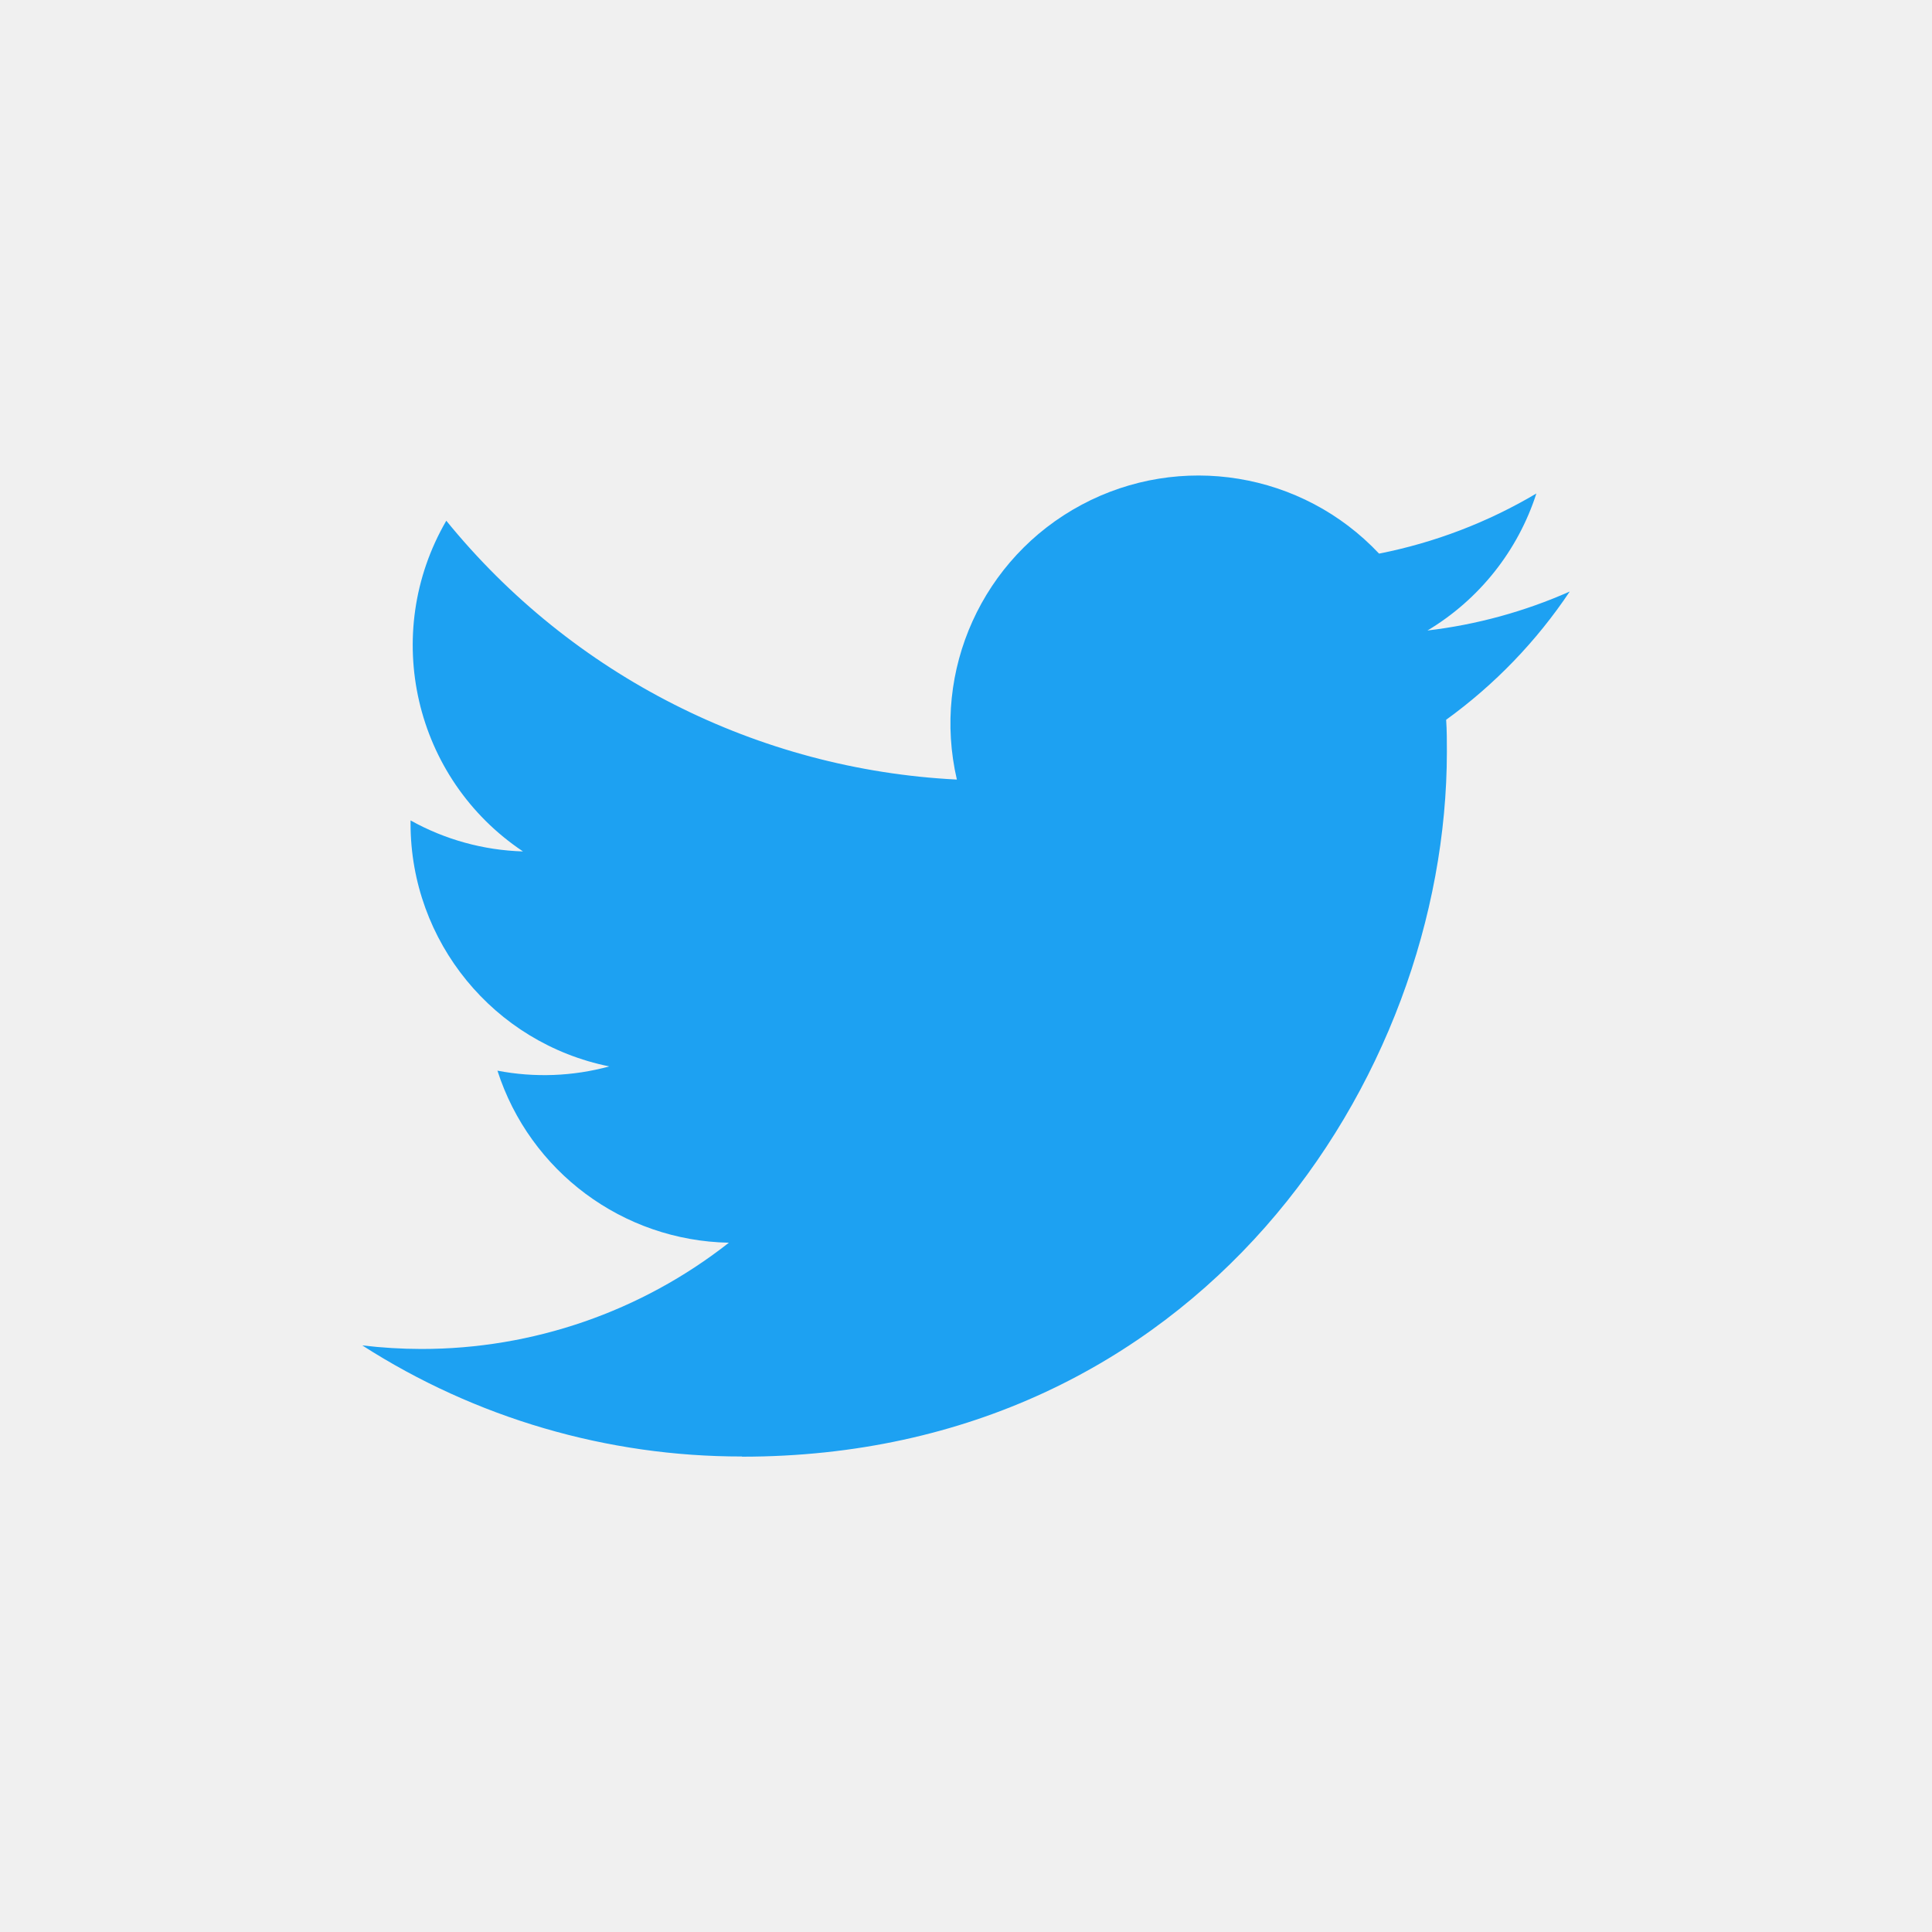
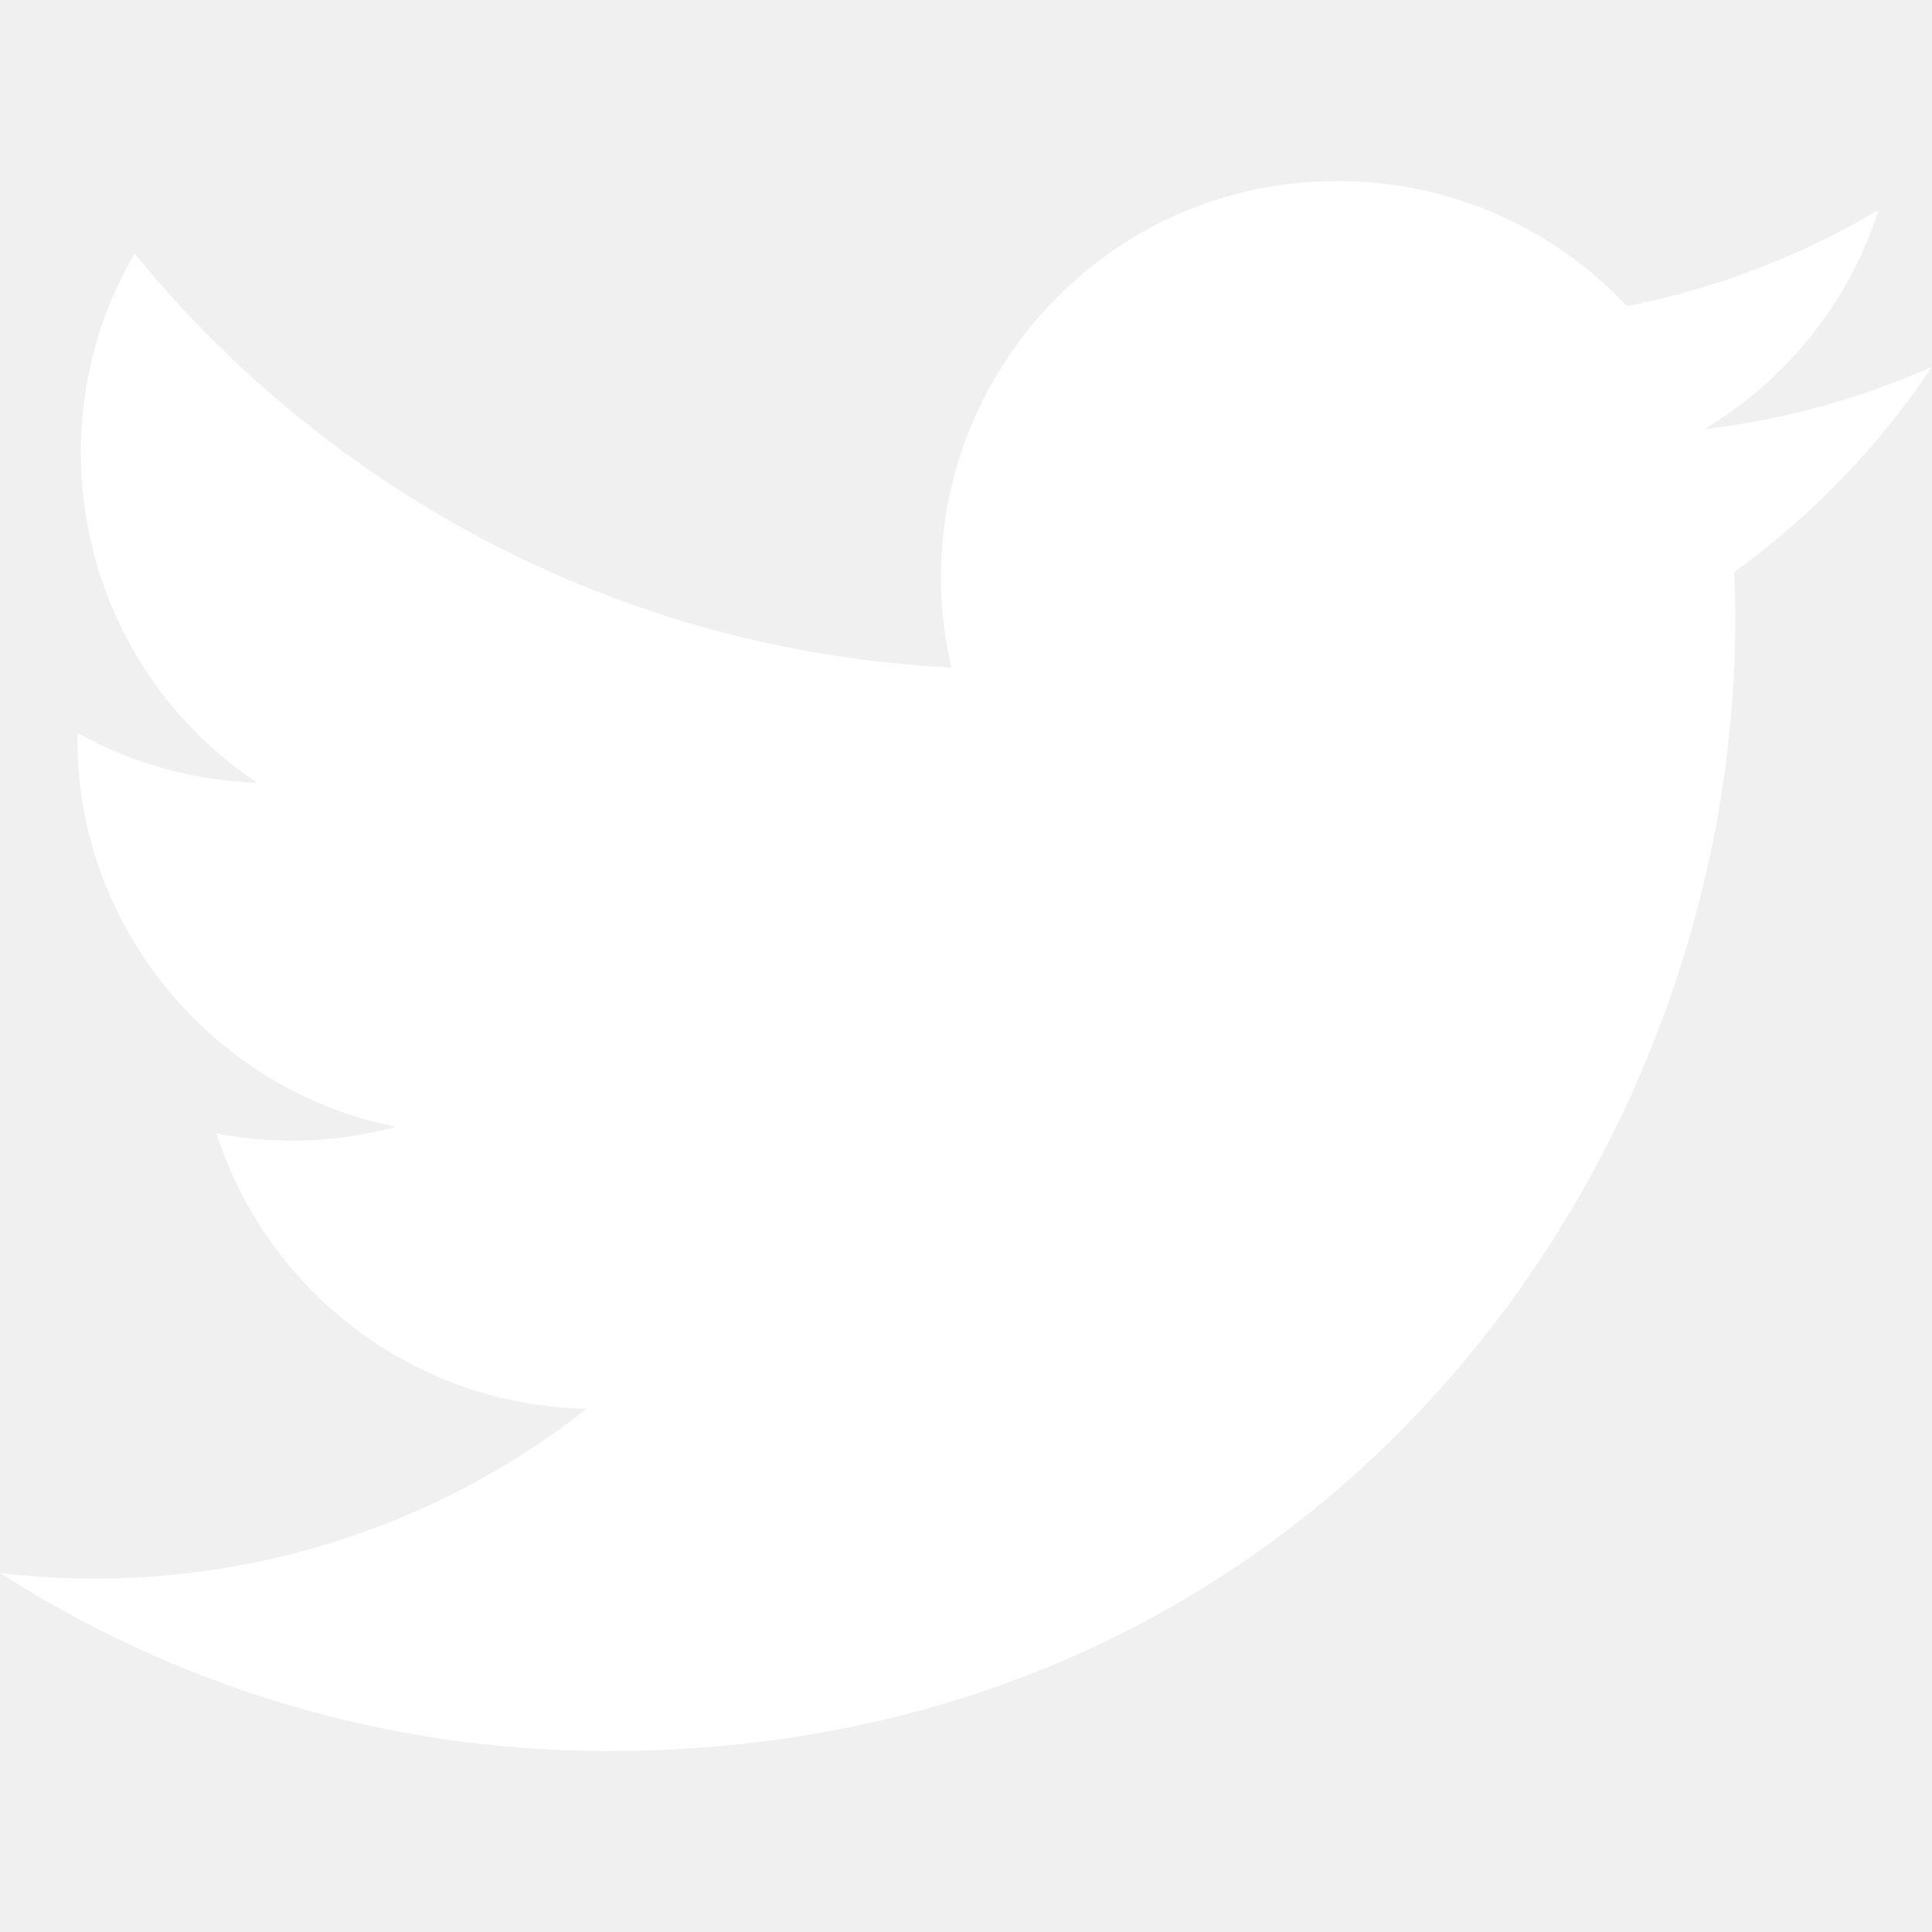
- <svg xmlns="http://www.w3.org/2000/svg" id="Logo_FIXED" data-name="Logo — FIXED" viewBox="0 0 400 400">
+ <svg xmlns="http://www.w3.org/2000/svg" width="24" height="24" viewBox="0 0 24 24" fill="none">
+   <g clip-path="url(#clip0)">
+     <path d="M24 4.557C23.117 4.949 22.168 5.213 21.172 5.332C22.189 4.723 22.97 3.758 23.337 2.608C22.386 3.172 21.332 3.582 20.21 3.803C19.313 2.846 18.032 2.248 16.616 2.248C13.437 2.248 11.101 5.214 11.819 8.293C7.728 8.088 4.1 6.128 1.671 3.149C0.381 5.362 1.002 8.257 3.194 9.723C2.388 9.697 1.628 9.476 0.965 9.107C0.911 11.388 2.546 13.522 4.914 13.997C4.221 14.185 3.462 14.229 2.69 14.081C3.316 16.037 5.134 17.46 7.29 17.5C5.22 19.123 2.612 19.848 0 19.54C2.179 20.937 4.768 21.752 7.548 21.752C16.69 21.752 21.855 14.031 21.543 7.106C22.505 6.411 23.34 5.544 24 4.557Z" fill="white" />
+   </g>
  <defs>
-     <style>.cls-1{fill:none;}.cls-2{fill:#1da1f2;}</style>
+     <clipPath id="clip0">
+       <rect width="24" height="24" fill="white" />
+     </clipPath>
  </defs>
-   <rect class="cls-1" width="400" height="400" />
-   <path class="cls-2" d="M153.62,301.59c94.34,0,145.94-78.16,145.94-145.94,0-2.22,0-4.43-.15-6.63A104.36,104.36,0,0,0,325,122.47a102.38,102.38,0,0,1-29.46,8.07,51.47,51.47,0,0,0,22.55-28.37,102.79,102.79,0,0,1-32.57,12.45,51.34,51.34,0,0,0-87.41,46.78A145.62,145.62,0,0,1,92.4,107.81a51.33,51.33,0,0,0,15.88,68.47A50.91,50.91,0,0,1,85,169.86c0,.21,0,.43,0,.65a51.31,51.31,0,0,0,41.15,50.28,51.21,51.21,0,0,1-23.16.88,51.35,51.35,0,0,0,47.92,35.62,102.92,102.92,0,0,1-63.7,22A104.41,104.41,0,0,1,75,278.55a145.21,145.21,0,0,0,78.62,23" />
</svg>
